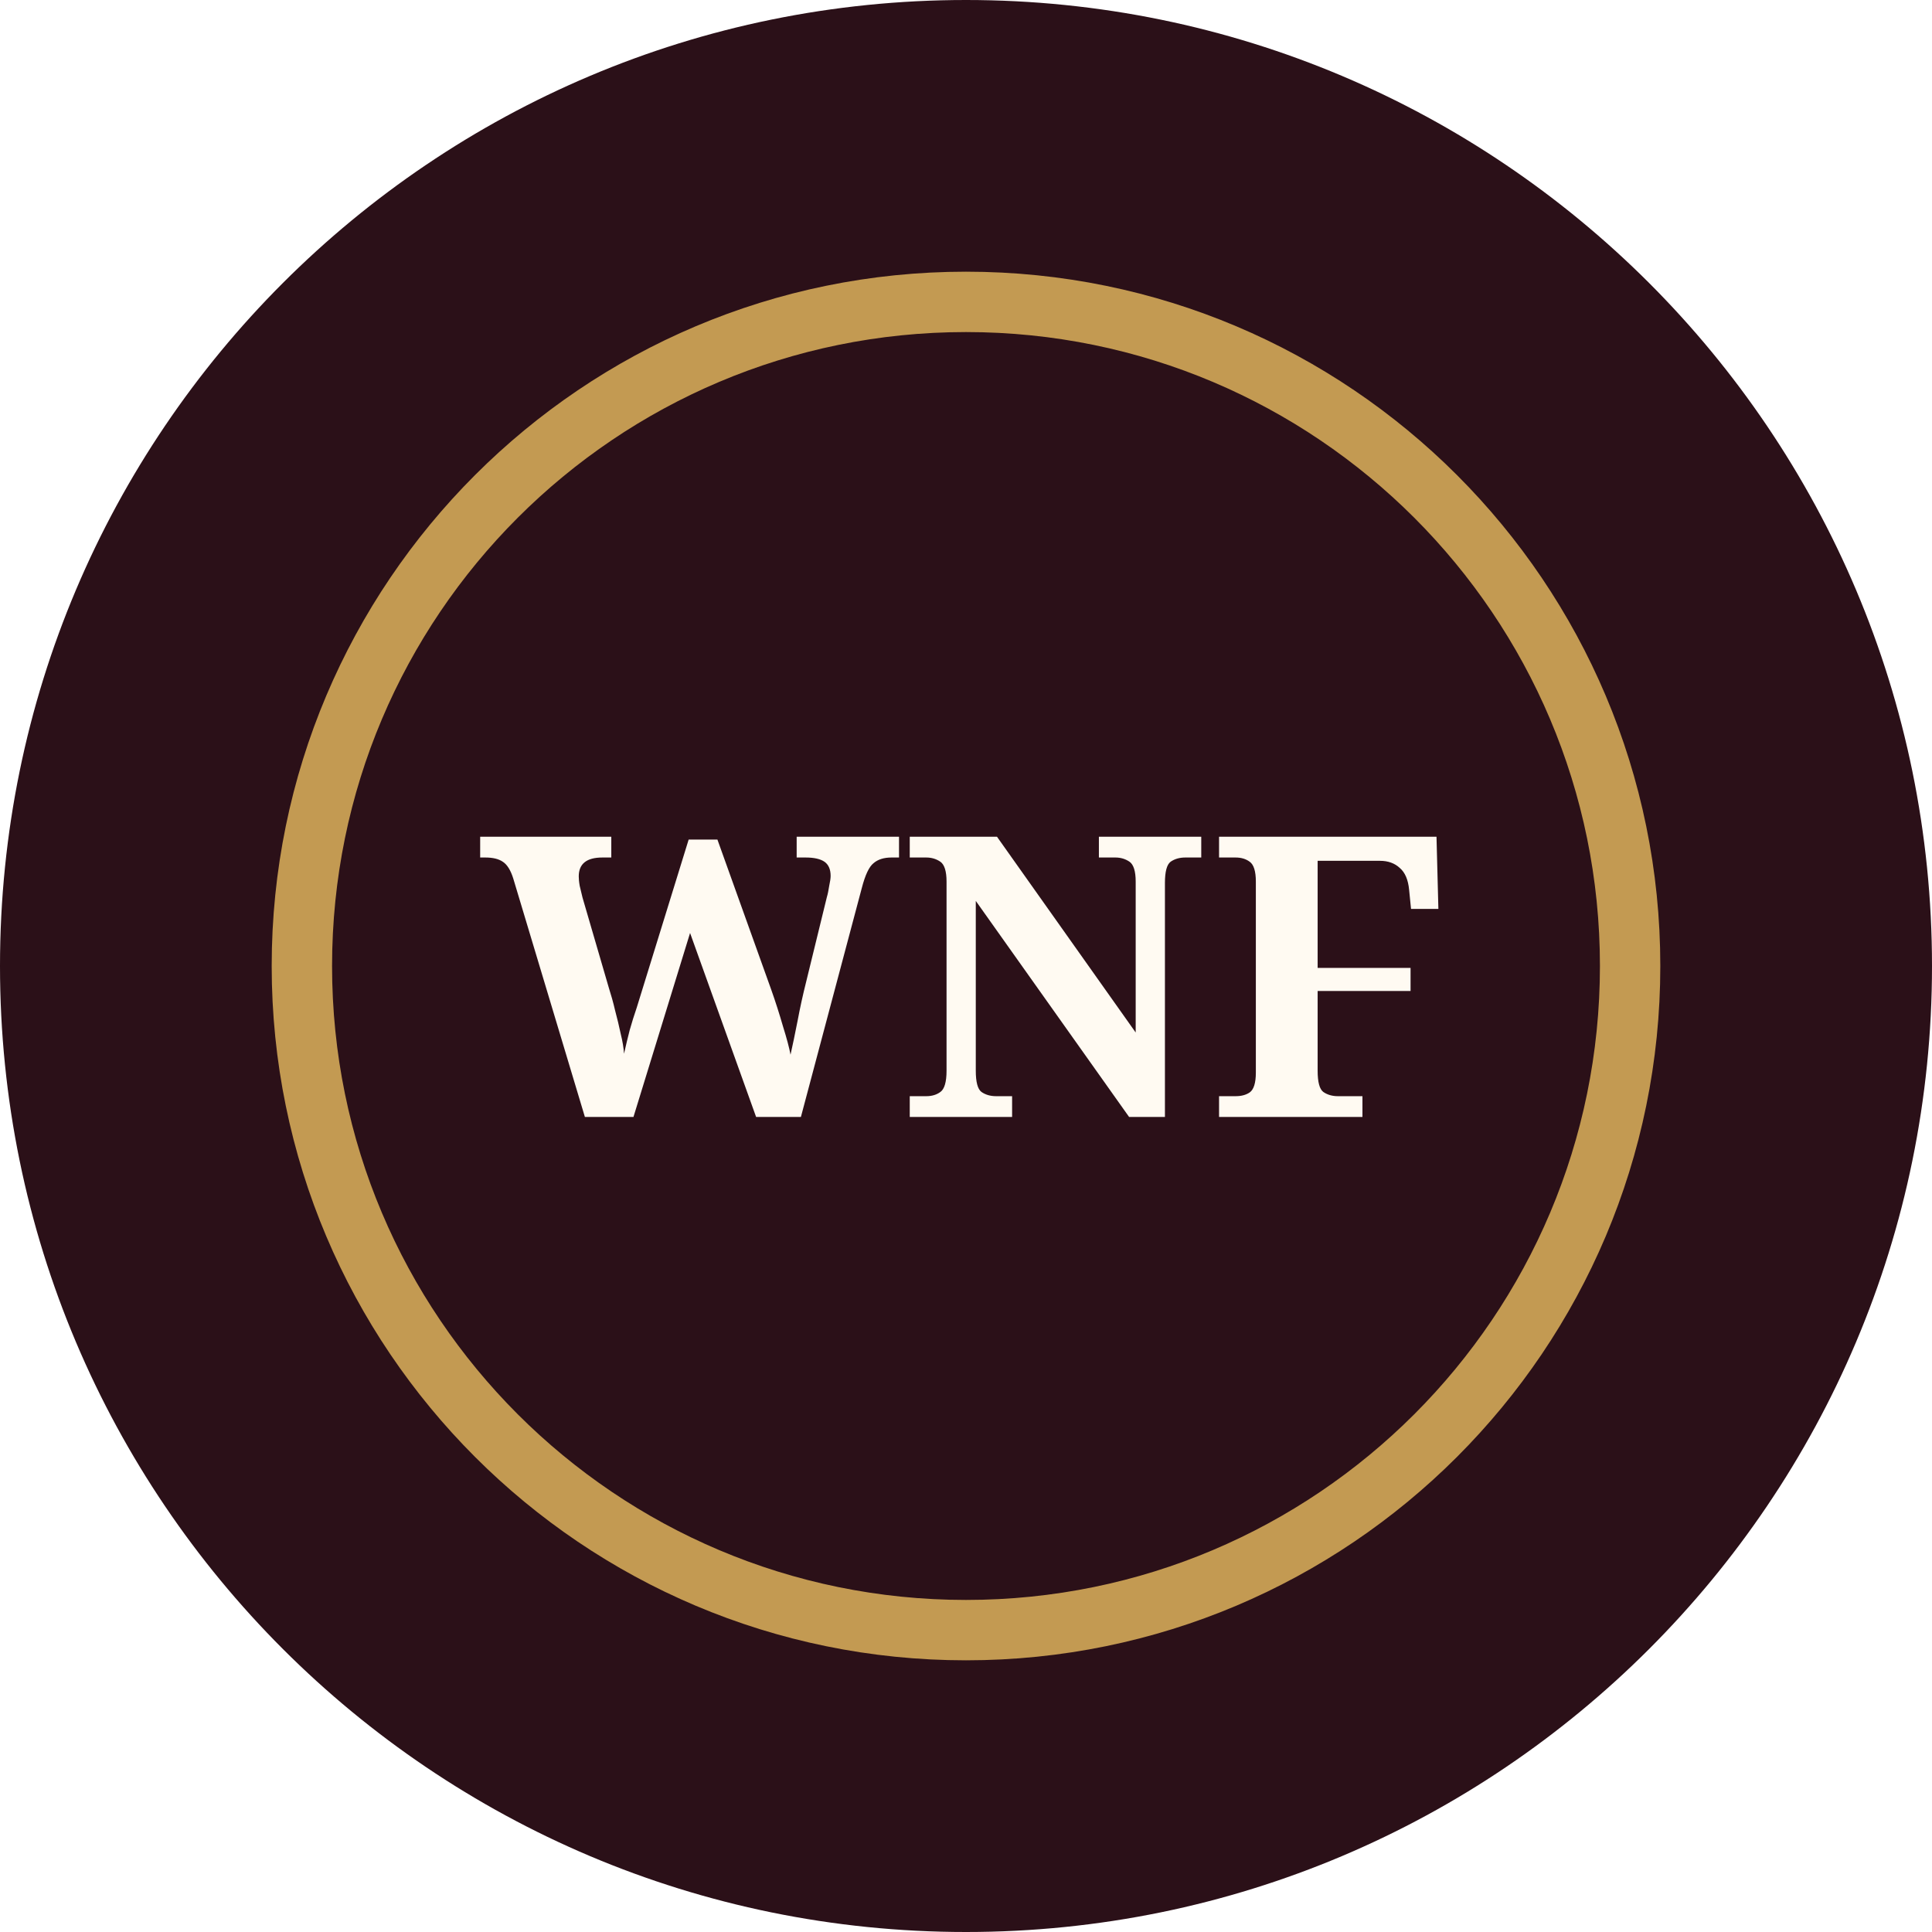
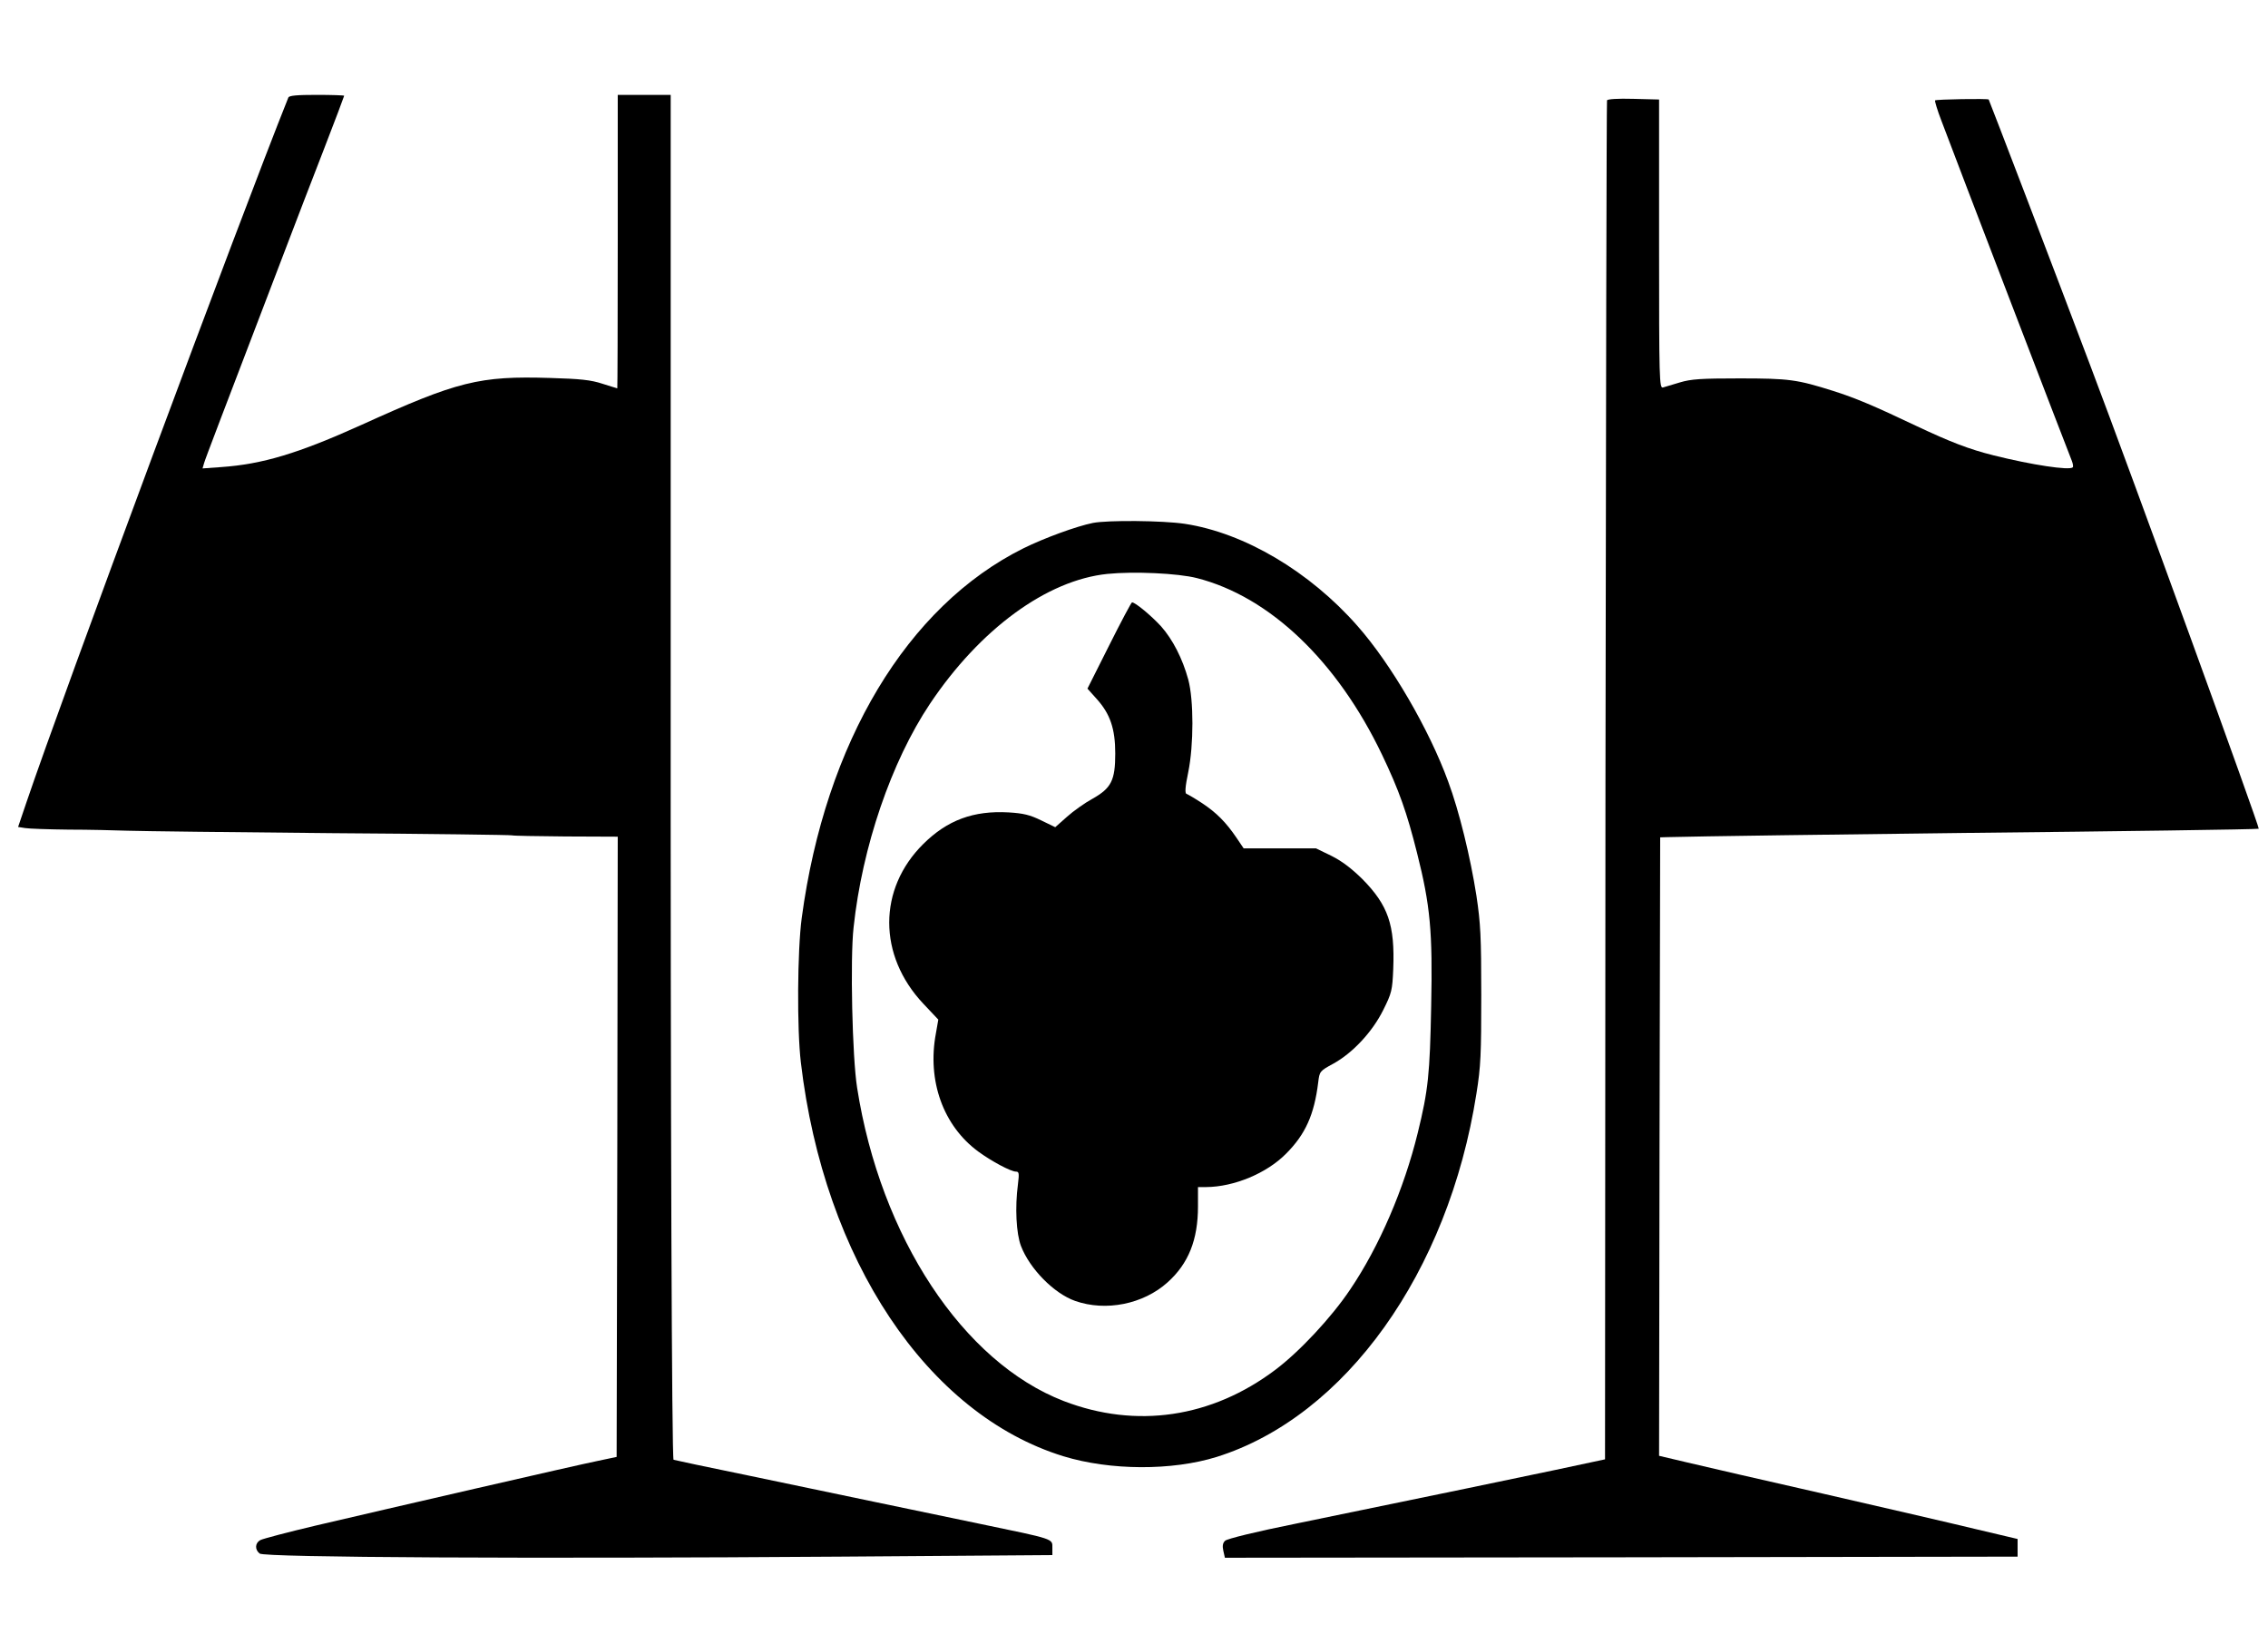
- <svg xmlns="http://www.w3.org/2000/svg" viewBox="0 0 64 64" role="img" aria-label="WineNotFound">
-   <rect width="64" height="64" rx="32" fill="#2b1018" />
-   <circle cx="32" cy="32" r="22" fill="none" stroke="#c39a52" stroke-width="2" />
-   <text x="32" y="37" text-anchor="middle" font-family="Georgia, serif" font-size="13" font-weight="700" fill="#fffaf2">WNF</text>
+ <svg xmlns="http://www.w3.org/2000/svg" version="1.0" width="1028pt" height="745pt" viewBox="0 0 1028 745" preserveAspectRatio="xMidYMid meet">
+   <g transform="translate(0,745) scale(0.1,-0.1)" fill="#000000" stroke="none">
+     <path d="M1307 7008 c-223 -557 -1022 -2707 -1187 -3194 l-38 -112 32 -5 c18 -3 107 -6 197 -7 90 0 211 -3 269 -5 58 -2 472 -7 920 -11 448 -3 818 -8 821 -10 3 -2 112 -4 242 -5 l237 -1 -2 -1406 -3 -1405 -85 -18 c-104 -21 -958 -218 -1278 -293 -127 -30 -241 -60 -252 -66 -24 -13 -26 -43 -3 -61 21 -18 1239 -24 2631 -14 l962 7 0 33 c0 42 12 38 -330 109 -146 30 -362 75 -480 100 -118 25 -370 77 -560 117 -190 39 -346 72 -347 73 -8 7 -14 1533 -13 3659 l0 2527 -120 0 -120 0 0 -665 c0 -366 -1 -665 -2 -665 -2 0 -32 10 -68 21 -52 17 -99 22 -236 26 -322 10 -420 -15 -854 -212 -288 -130 -450 -179 -639 -192 l-83 -6 7 24 c6 21 67 180 382 1004 36 94 107 280 159 413 52 134 94 246 94 248 0 2 -56 4 -124 4 -90 0 -125 -3 -129 -12z" />
+     <path d="M7284 6995 c-2 -5 -5 -1394 -7 -3085 l-2 -3074 -225 -48 c-214 -45 -478 -100 -1174 -243 -184 -37 -314 -69 -323 -78 -11 -10 -13 -24 -8 -46 l7 -31 1796 2 1797 3 0 40 0 40 -195 46 c-107 26 -415 97 -685 159 -269 61 -547 125 -618 142 l-127 30 2 1401 3 1402 35 1 c84 3 897 14 1350 19 681 7 1324 16 1328 19 5 6 -565 1576 -766 2106 -155 411 -454 1192 -458 1199 -4 5 -237 1 -243 -4 -2 -3 10 -44 29 -93 67 -179 581 -1518 591 -1541 5 -13 7 -26 4 -29 -15 -15 -186 11 -358 54 -112 28 -195 60 -352 134 -189 90 -277 127 -375 158 -165 52 -200 57 -425 57 -174 0 -220 -3 -270 -18 -33 -10 -68 -20 -77 -23 -17 -5 -18 31 -18 650 l0 655 -116 3 c-72 2 -118 -1 -120 -7z" />
+     <path d="M4954 5080 c-75 -15 -222 -69 -315 -115 -527 -262 -898 -879 -1005 -1675 -20 -149 -22 -504 -4 -655 105 -894 573 -1595 1190 -1785 212 -65 493 -66 695 -3 583 183 1050 836 1177 1646 20 124 22 180 22 447 0 266 -3 324 -22 451 -27 173 -78 383 -128 517 -86 236 -259 533 -411 705 -217 247 -513 422 -783 463 -101 15 -348 17 -416 4z m471 -250 c330 -84 636 -376 839 -800 78 -163 113 -263 159 -446 60 -238 71 -355 64 -694 -6 -307 -13 -380 -61 -575 -62 -253 -174 -514 -306 -709 -85 -127 -230 -282 -339 -364 -289 -218 -631 -268 -959 -142 -457 176 -831 743 -937 1420 -22 137 -32 586 -16 727 39 365 171 751 346 1013 227 339 530 561 805 589 119 12 319 3 405 -19z" />
+     <path d="M5027 4524 l-98 -195 43 -48 c60 -67 83 -134 83 -246 0 -122 -18 -157 -103 -205 -35 -19 -87 -56 -116 -82 l-53 -47 -64 31 c-51 25 -81 32 -147 36 -160 9 -278 -35 -387 -143 -206 -204 -206 -505 0 -724 l68 -72 -11 -63 c-40 -214 33 -418 192 -535 60 -44 148 -91 171 -91 14 0 15 -8 9 -57 -14 -105 -8 -224 14 -281 40 -103 149 -214 245 -248 139 -49 309 -15 419 84 95 85 138 193 138 344 l0 88 38 0 c125 1 273 62 361 151 88 88 128 177 146 324 6 49 7 51 68 84 89 49 178 145 227 244 38 76 41 89 45 184 8 202 -23 290 -140 409 -49 48 -92 81 -140 105 l-70 34 -164 0 -164 0 -33 49 c-47 69 -90 113 -157 157 -32 21 -63 39 -69 41 -8 3 -6 32 8 99 25 123 25 326 0 419 -26 95 -70 181 -123 241 -44 48 -117 109 -132 109 -3 0 -50 -88 -104 -196z" />
+   </g>
</svg>
